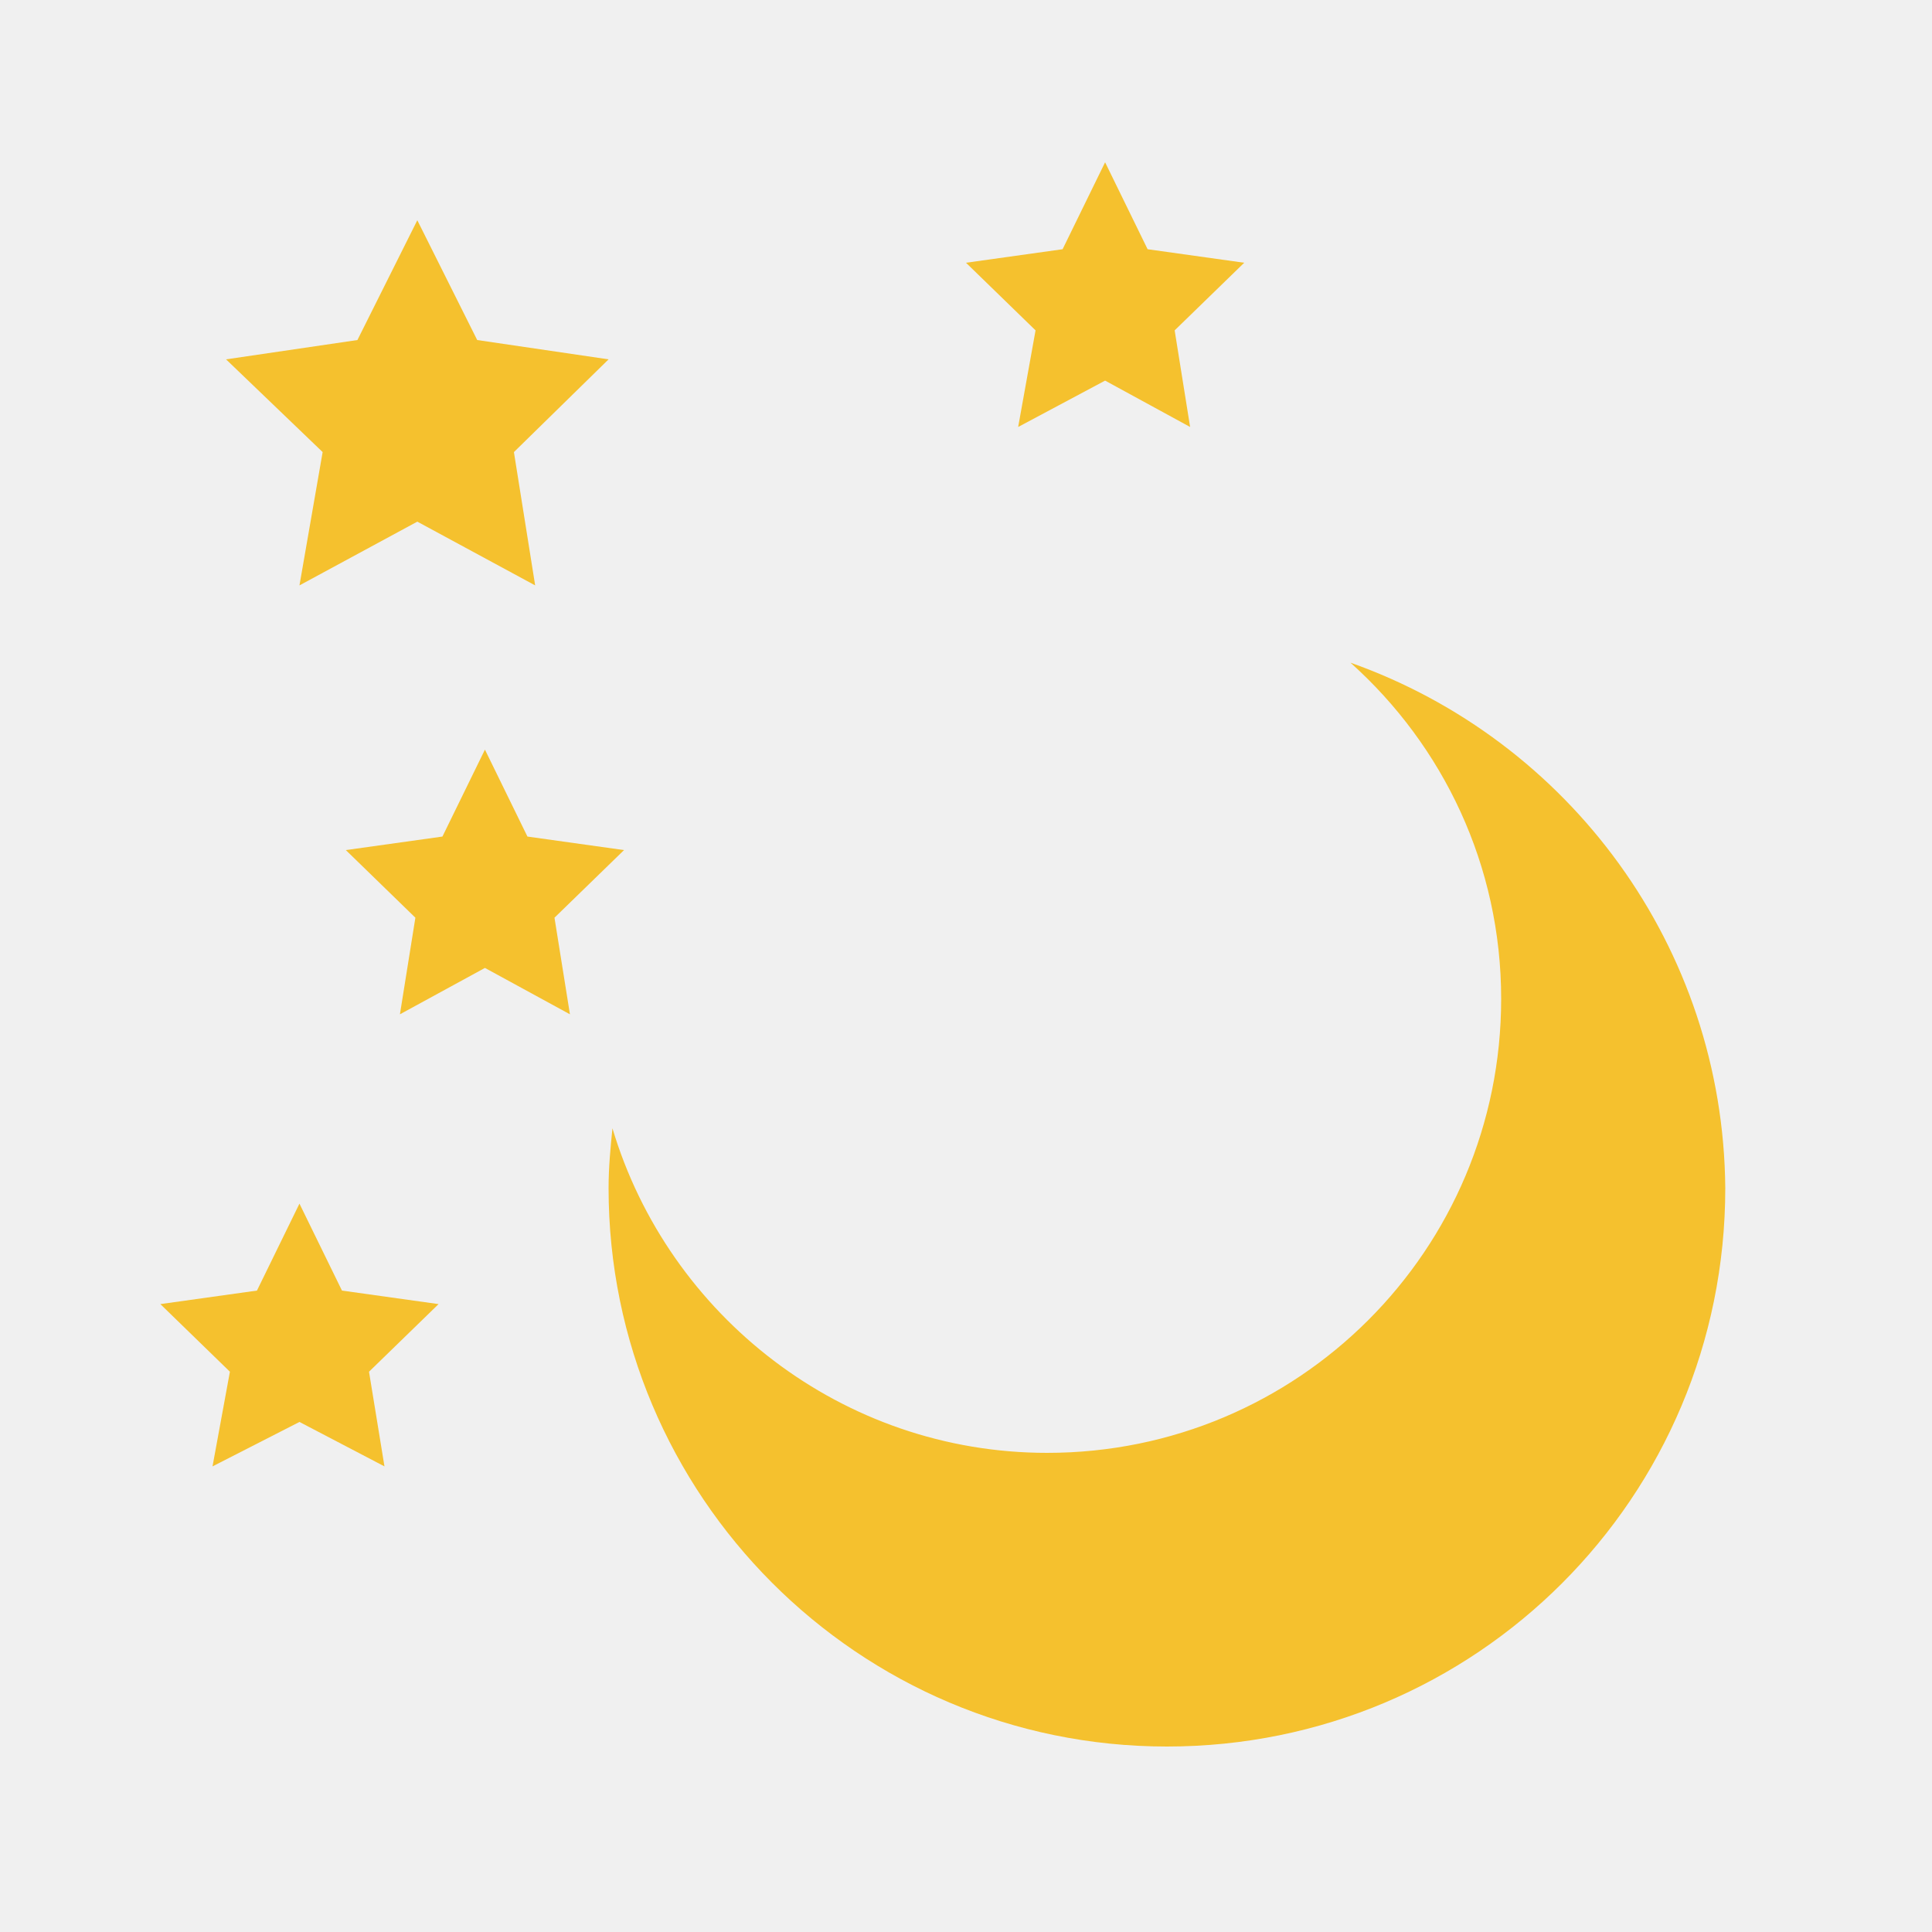
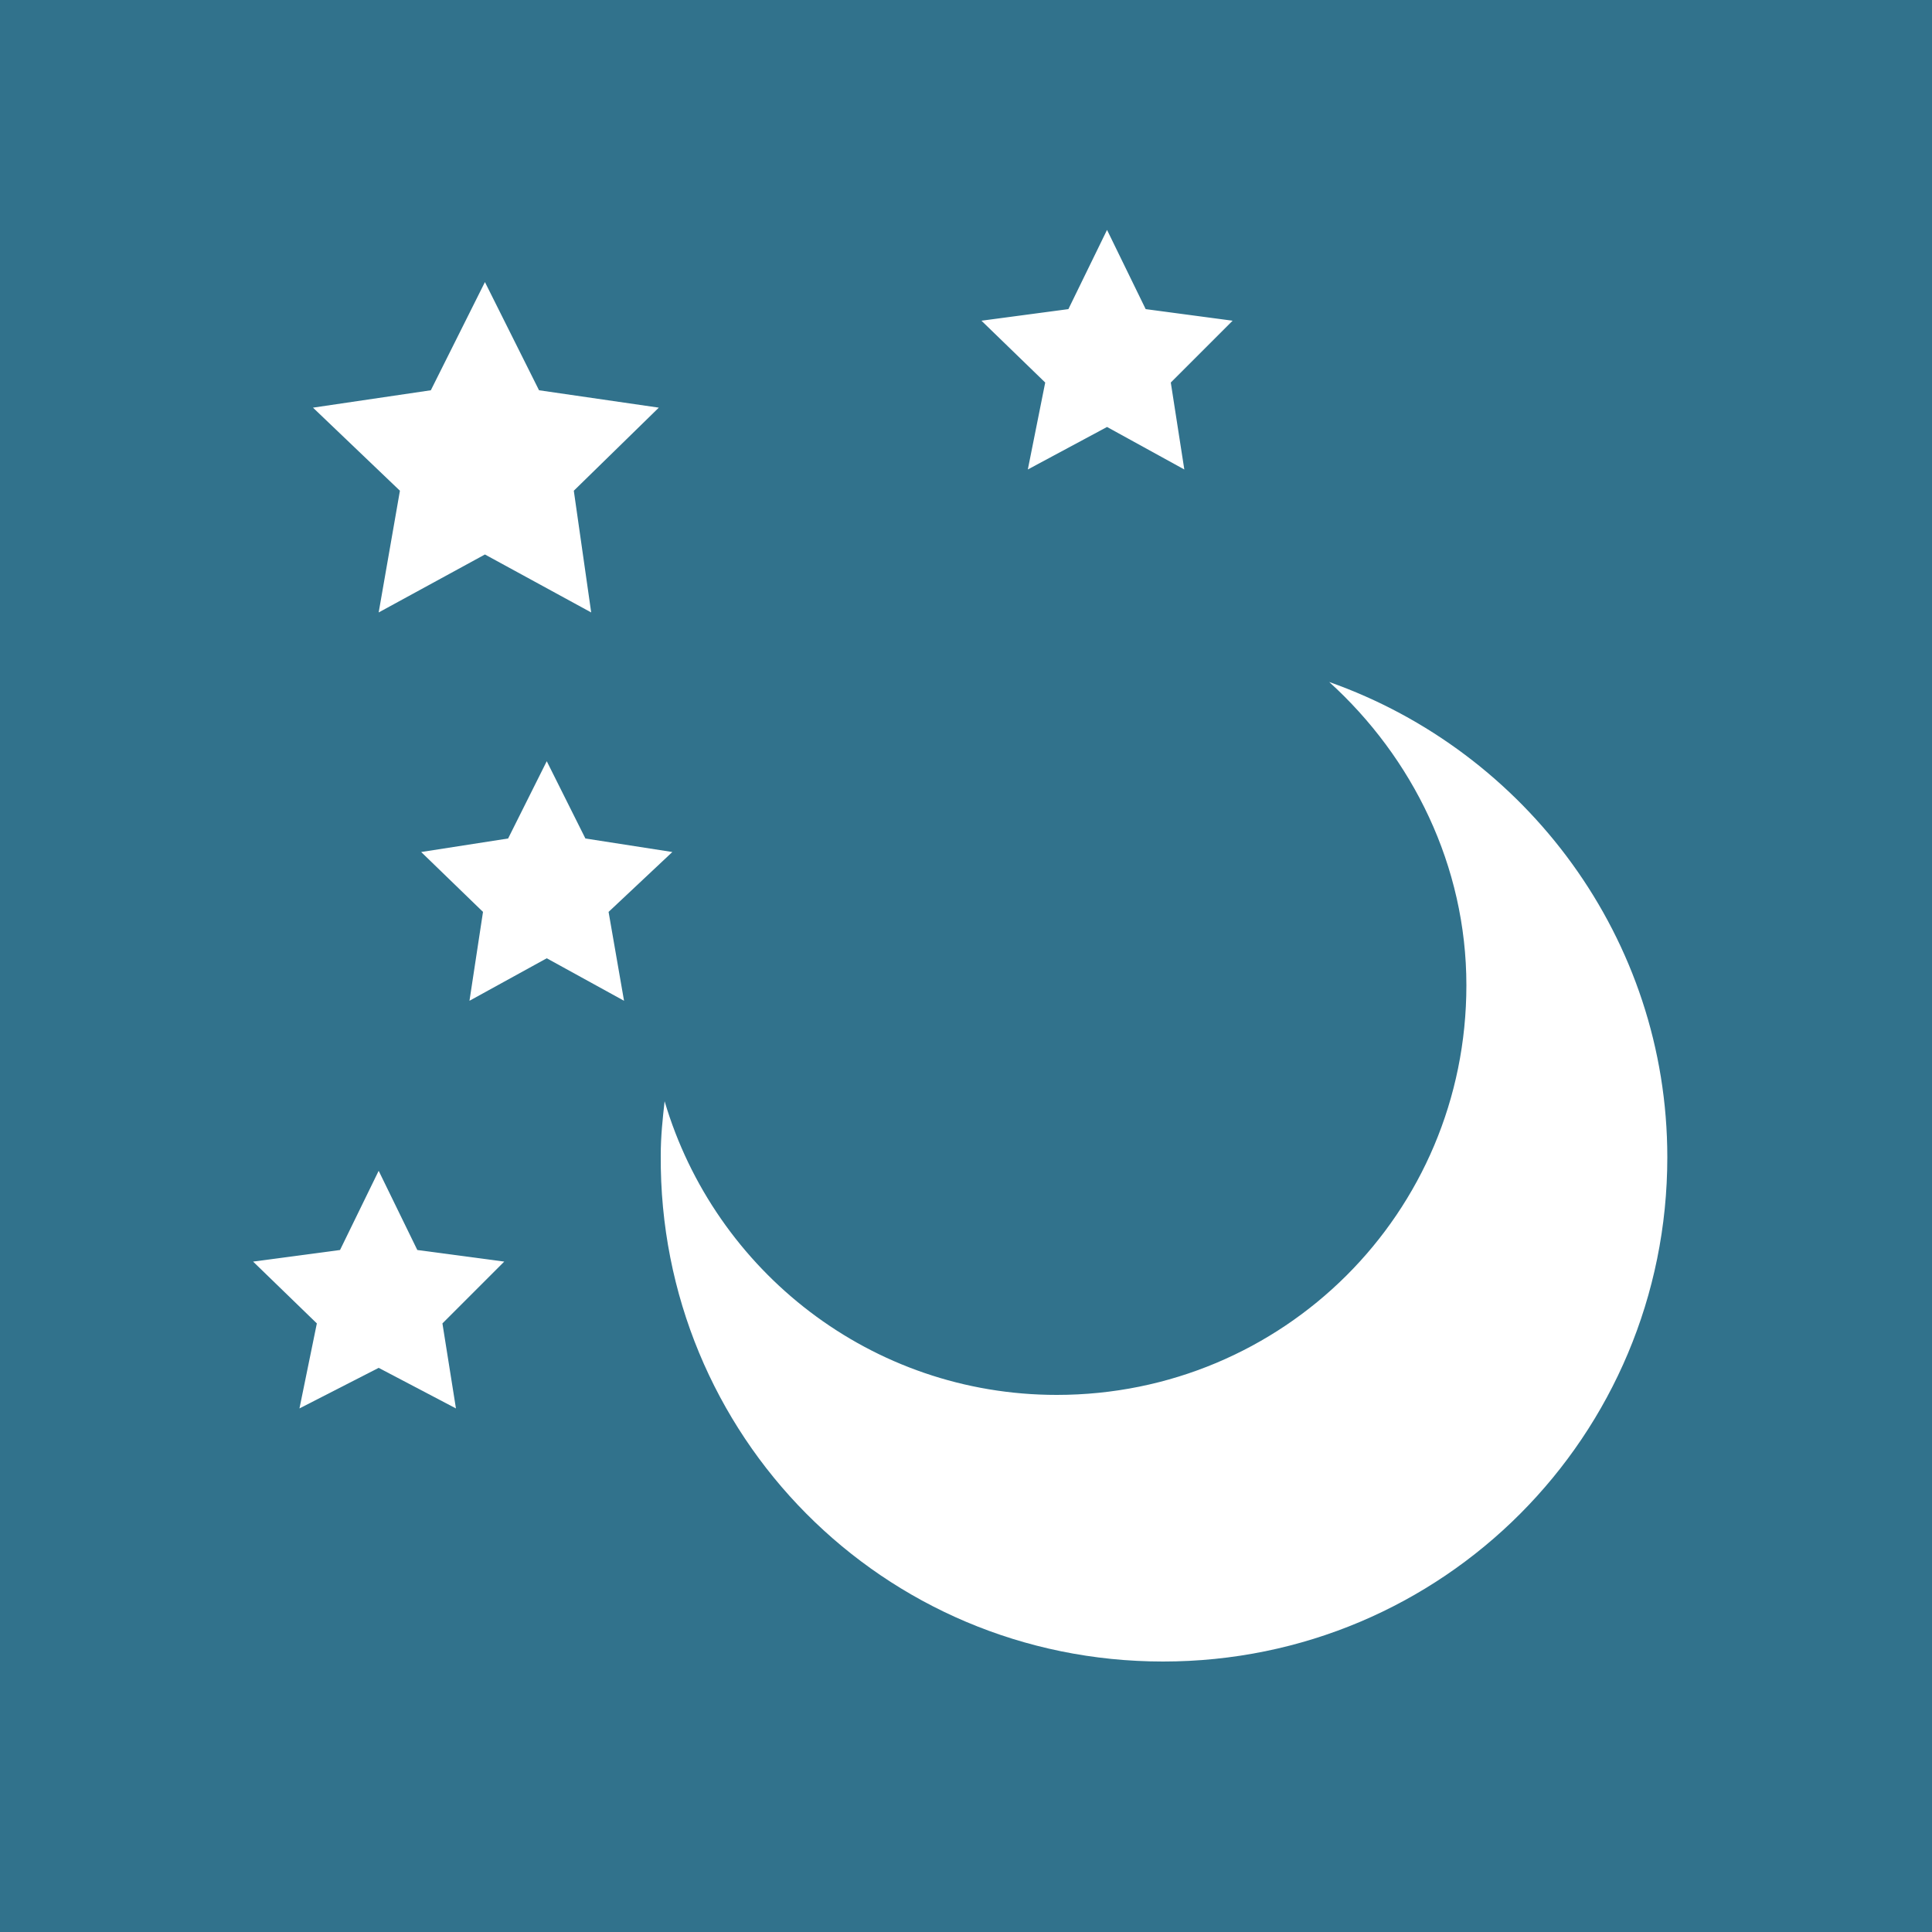
<svg xmlns="http://www.w3.org/2000/svg" version="1.1" id="Layer_1" x="0px" y="0px" viewBox="0 0 100 100" style="enable-background:new 0 0 100 100;" xml:space="preserve">
  <style type="text/css">
- 	.st0{fill:#F5C12E;}
+ 	.st0{fill:#31728C;}
+ 	.st1{fill:#FFFFFF;}
</style>
-   <path class="st0" d="M69.9,34.3c4.8,4.3,7.8,10.5,7.8,17.4c0,13-10.5,23.5-23.5,23.5c-10.6,0-19.6-7.1-22.5-16.8  c-0.1,1-0.2,2-0.2,3.1c0,15.9,12.9,28.9,28.9,28.9s28.9-12.9,28.9-28.9C89.2,49,81.2,38.3,69.9,34.3z" />
-   <polygon class="st0" points="21.6,11.4 24.7,17.6 31.5,18.6 26.6,23.4 27.7,30.3 21.6,27 15.5,30.3 16.7,23.4 11.7,18.6 18.5,17.6   " />
-   <polygon class="st0" points="57.2,8.4 59.4,12.9 64.4,13.6 60.8,17.1 61.6,22.1 57.2,19.7 52.7,22.1 53.6,17.1 50,13.6 55,12.9 " />
-   <polygon class="st0" points="25.1,38.8 27.3,43.3 32.3,44 28.7,47.5 29.5,52.5 25.1,50.1 20.7,52.5 21.5,47.5 17.9,44 22.9,43.3 " />
-   <polygon class="st0" points="15.5,62.3 17.7,66.8 22.7,67.5 19.1,71 19.9,75.9 15.5,73.6 11,75.9 11.9,71 8.3,67.5 13.3,66.8 " />
+   <rect class="st0" width="100" height="100" />
+   <g id="standby">
+     <path class="st1" d="M68.8,35.3c4.3,3.9,7.1,9.5,7.1,15.7c0,11.8-9.5,21.2-21.2,21.2c-9.6,0-17.7-6.4-20.3-15.2   c-0.1,0.9-0.2,1.8-0.2,2.8C34.1,74.3,45.7,86,60.2,86s26.1-11.7,26.1-26.1C86.3,48.6,79,38.9,68.8,35.3z" />
+     <polygon class="st1" points="25.1,14.6 27.9,20.2 34.1,21.1 29.7,25.4 30.6,31.7 25.1,28.7 19.6,31.7 20.7,25.4 16.2,21.1    22.3,20.2  " />
+     <polygon class="st1" points="57.3,11.9 59.3,16 63.8,16.6 60.6,19.8 61.3,24.3 57.3,22.1 53.2,24.3 54.1,19.8 50.8,16.6 55.3,16     " />
+     <polygon class="st1" points="28.3,39.4 30.3,43.4 34.8,44.1 31.5,47.2 32.3,51.8 28.3,49.6 24.3,51.8 25,47.2 21.8,44.1 26.3,43.4     " />
+     <polygon class="st1" points="19.6,60.6 21.6,64.7 26.1,65.3 22.9,68.5 23.6,72.9 19.6,70.8 15.5,72.9 16.4,68.5 13.1,65.3    17.6,64.7  " />
+   </g>
</svg>
